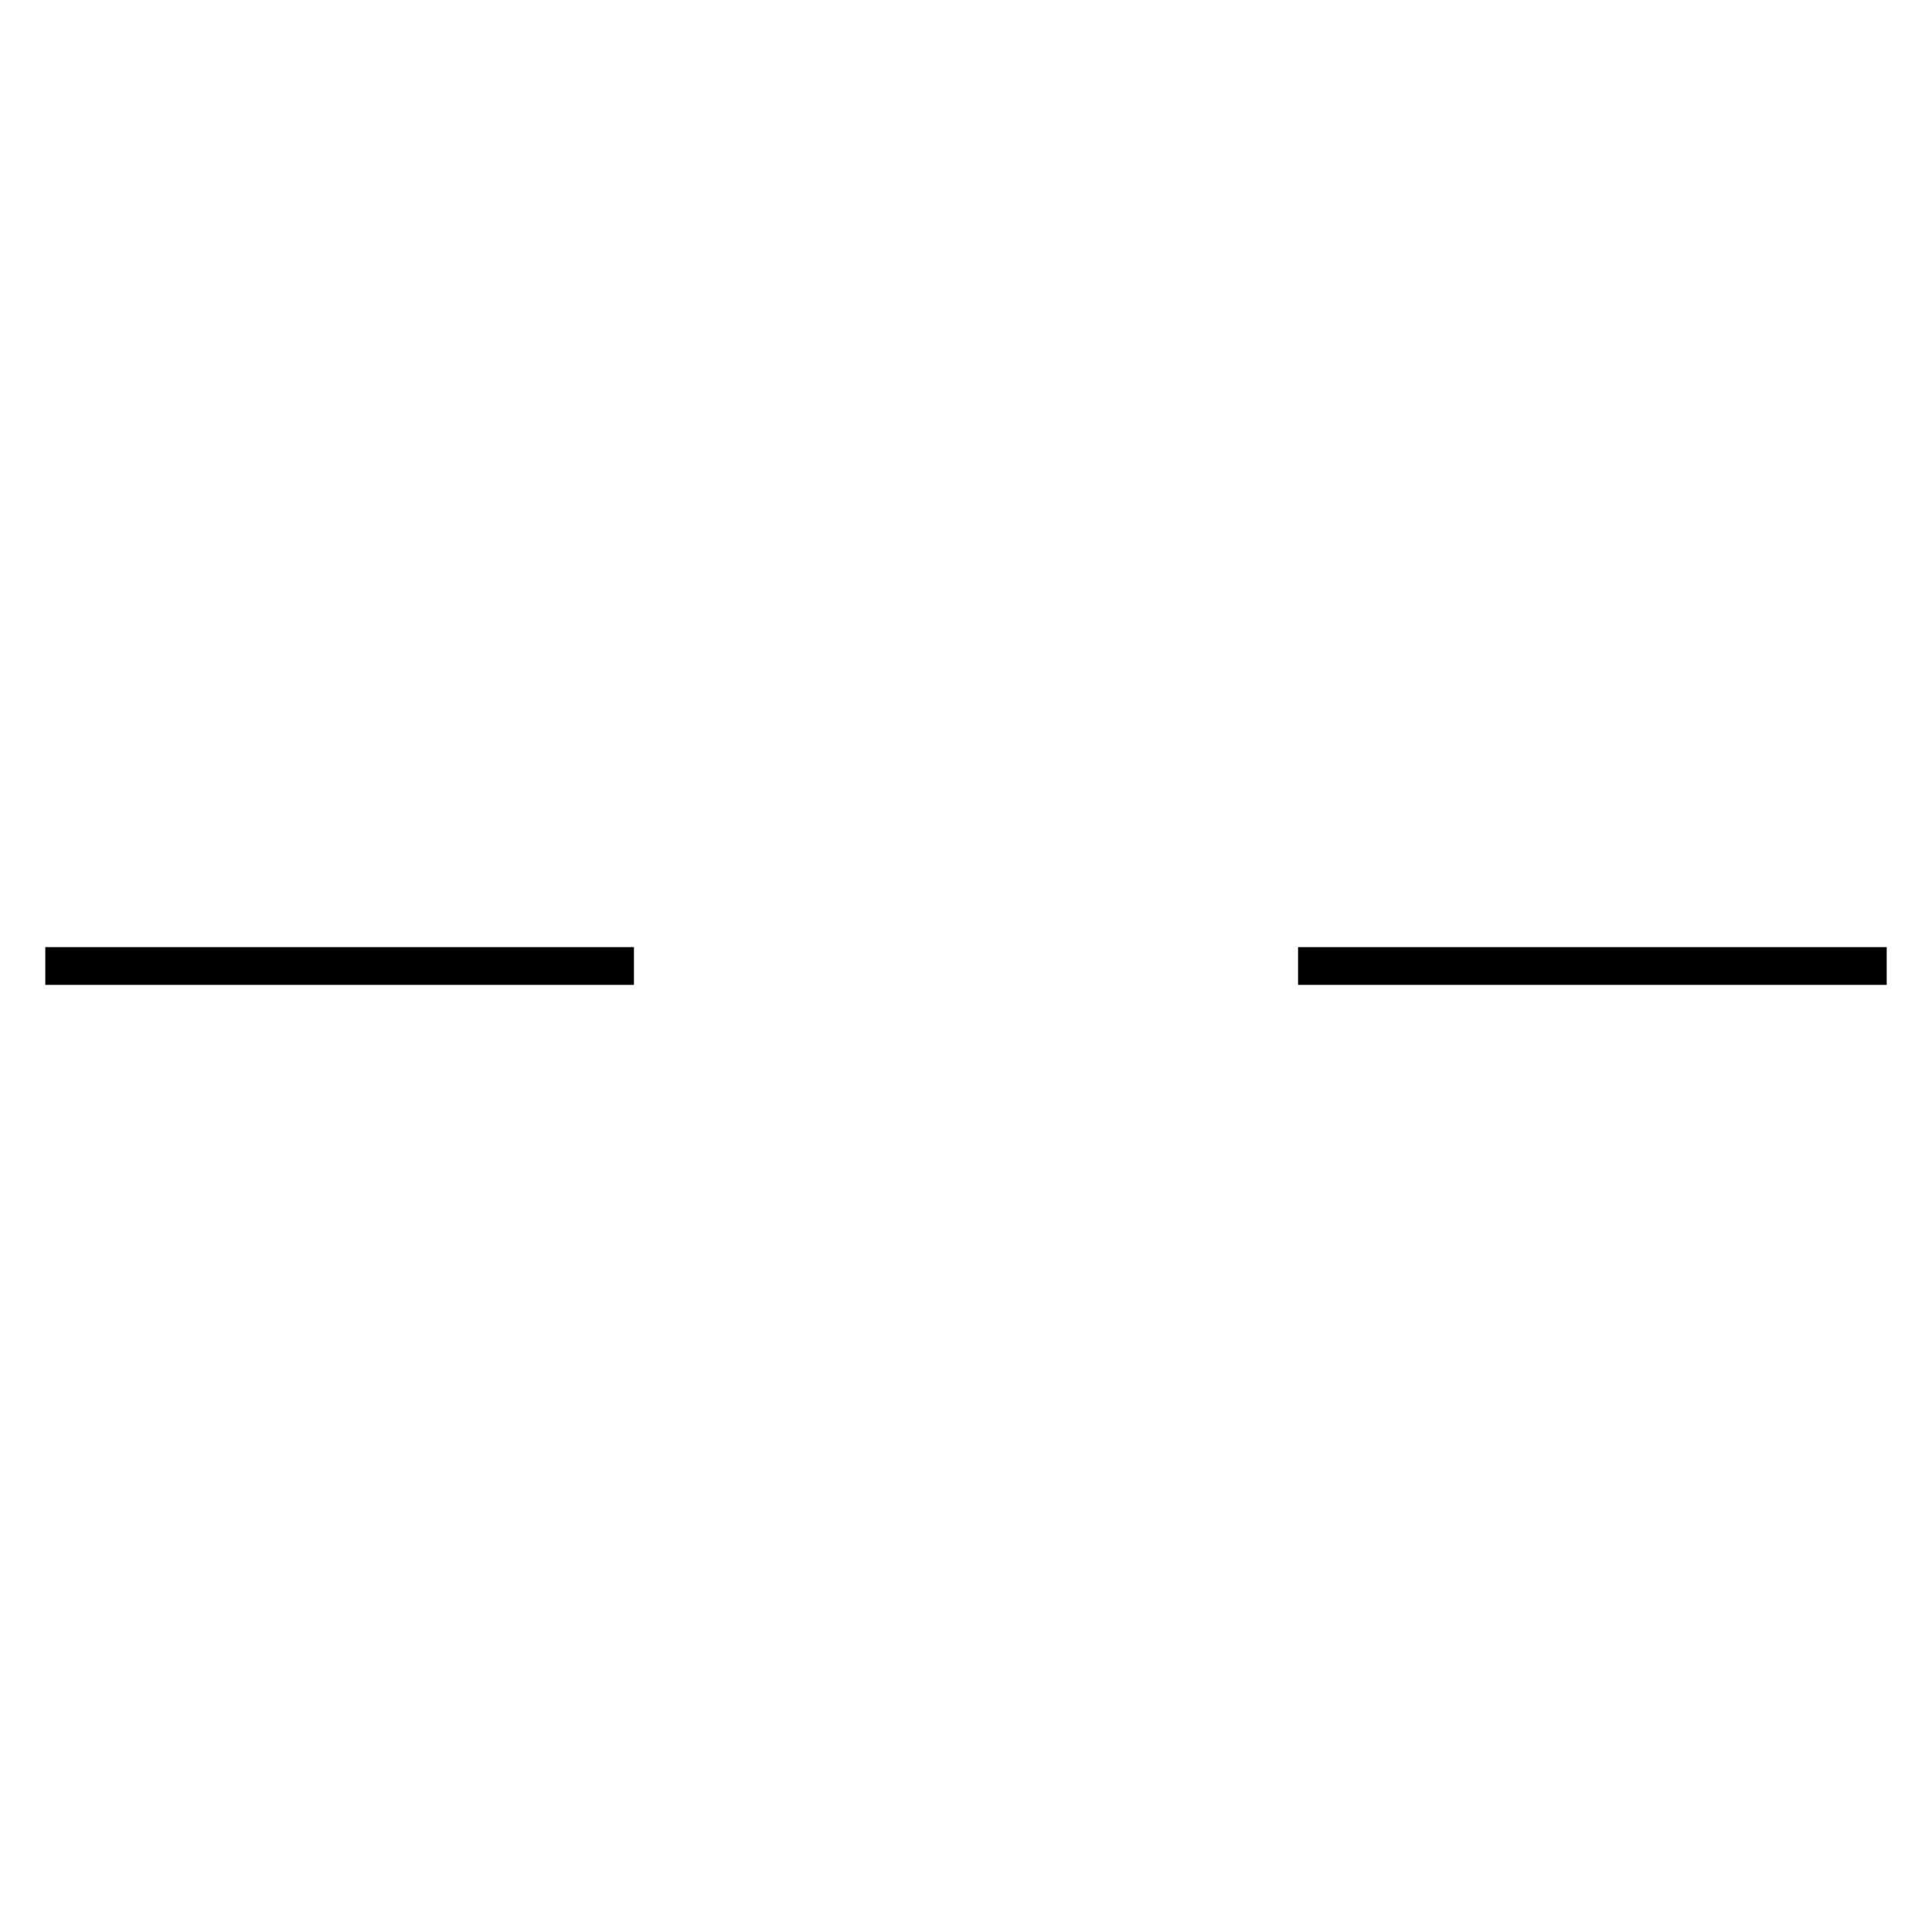
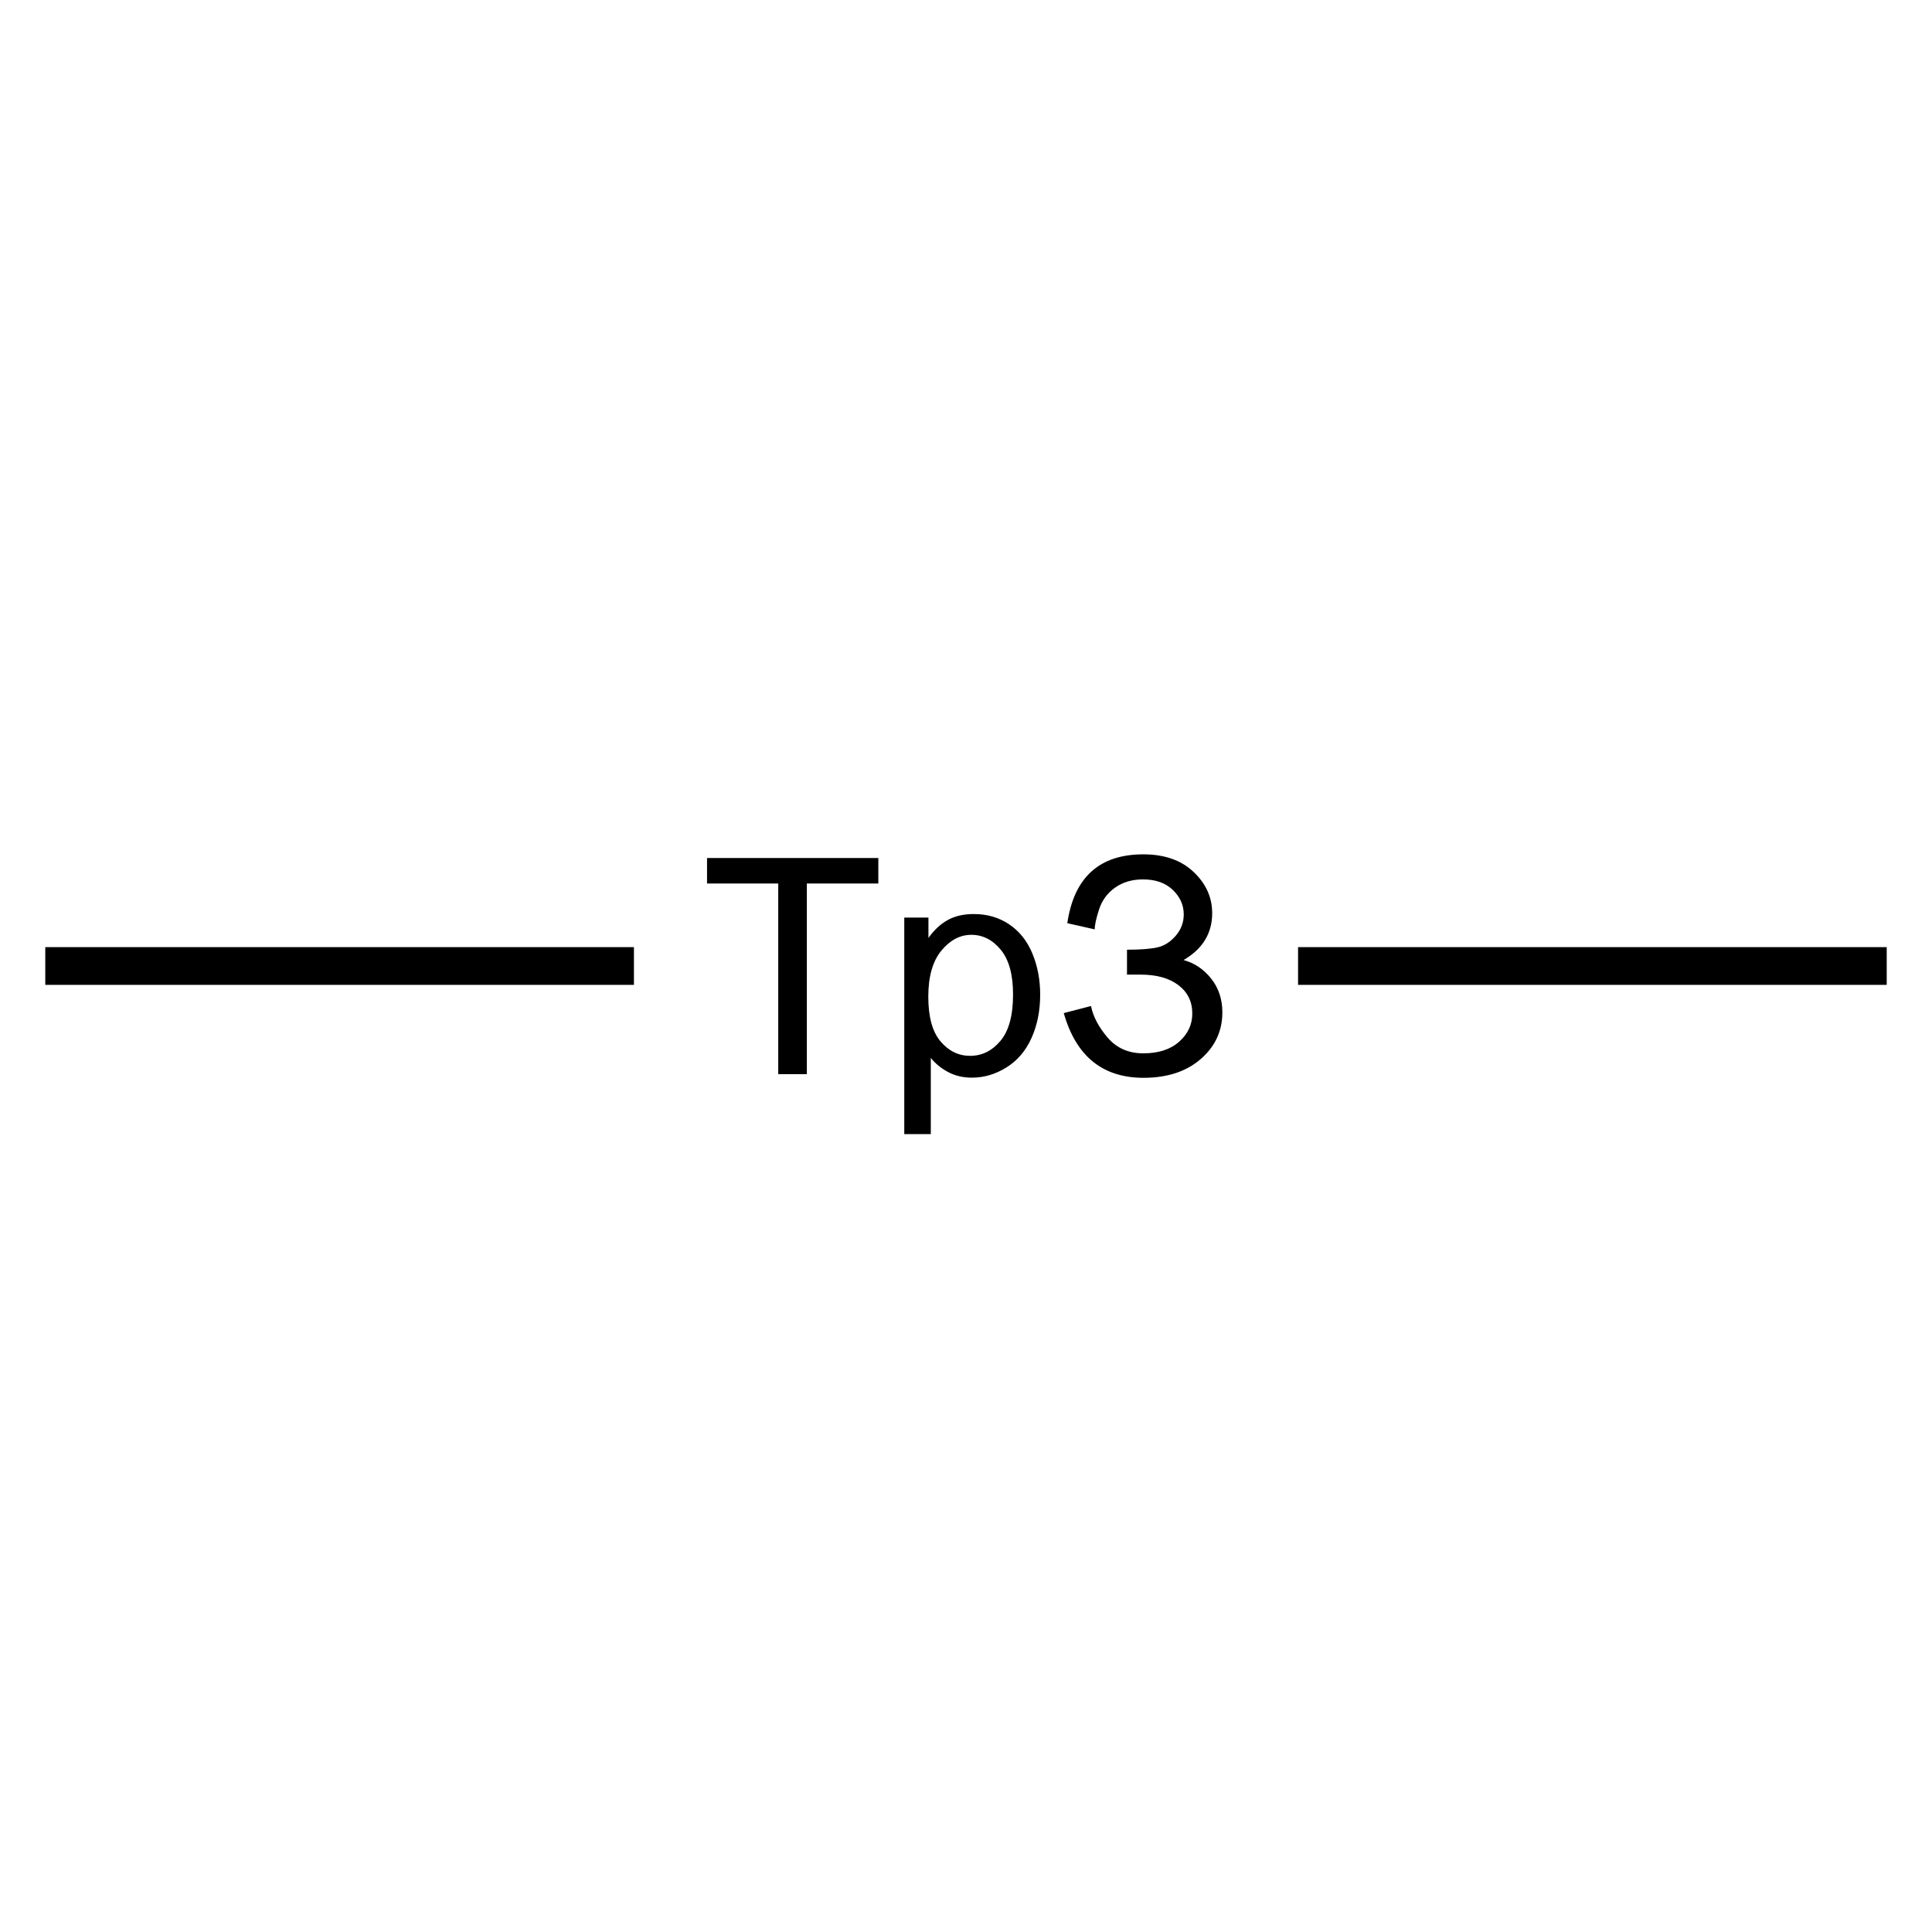
<svg xmlns="http://www.w3.org/2000/svg" version="1.2" viewBox="0 0 1024 1024">
  <g>
    <path d="M312 1L0 1" transform="translate(24 510.9995)" fill="none" stroke="#000000" stroke-width="20" />
    <path d="M312 1L0 1" transform="translate(688 510.9995)" fill="none" stroke="#000000" stroke-width="20" />
+     <g transform="translate(371 420)">
+       <path d="M207.266 113.211L192.813 116.961Q202.578 151.258 235.078 151.258Q253.984 151.258 265.43 141.297Q276.875 131.336 276.875 116.57Q276.875 106.18 270.977 98.719Q265.078 91.258 256.328 88.836Q271.484 80.008 271.484 63.992Q271.484 51.492 261.641 42.156Q251.797 32.82 235 32.82Q200.078 32.82 194.688 69.305L209.219 72.586Q209.219 69.07 211.563 61.922Q213.906 54.773 220.039 50.438Q226.172 46.102 234.844 46.102Q244.766 46.102 250.586 51.648Q256.406 57.195 256.406 64.695Q256.406 71.023 252.148 75.984Q247.891 80.945 242.344 82.156Q236.797 83.367 226.328 83.367L226.328 96.57L233.594 96.57Q246.25 96.57 253.594 102.156Q260.938 107.742 260.938 117.195Q260.938 125.945 253.984 132.117Q247.031 138.289 235 138.289Q223.203 138.289 216.055 129.93Q208.906 121.57 207.266 113.211ZM41.484 149.305L41.484 48.289L3.75 48.289L3.75 34.773L94.531 34.773L94.531 48.289L56.641 48.289L56.641 149.305L41.484 149.305ZM108.281 181.102L108.281 66.336L121.094 66.336L121.094 77.117Q125.625 70.789 131.328 67.625Q137.031 64.461 145.156 64.461Q155.781 64.461 163.906 69.93Q172.031 75.398 176.172 85.359Q180.313 95.32 180.313 107.195Q180.313 119.93 175.742 130.125Q171.172 140.32 162.461 145.75Q153.75 151.18 144.141 151.18Q137.109 151.18 131.523 148.211Q125.938 145.242 122.344 140.711L122.344 181.102L108.281 181.102ZM121.016 108.289Q121.016 124.305 127.5 131.961Q133.984 139.617 143.203 139.617Q152.578 139.617 159.258 131.688Q165.938 123.758 165.938 107.117Q165.938 91.258 159.414 83.367Q152.891 75.477 143.828 75.477Q134.844 75.477 127.93 83.875Q121.016 92.273 121.016 108.289Z" />
+     </g>
  </g>
</svg>
